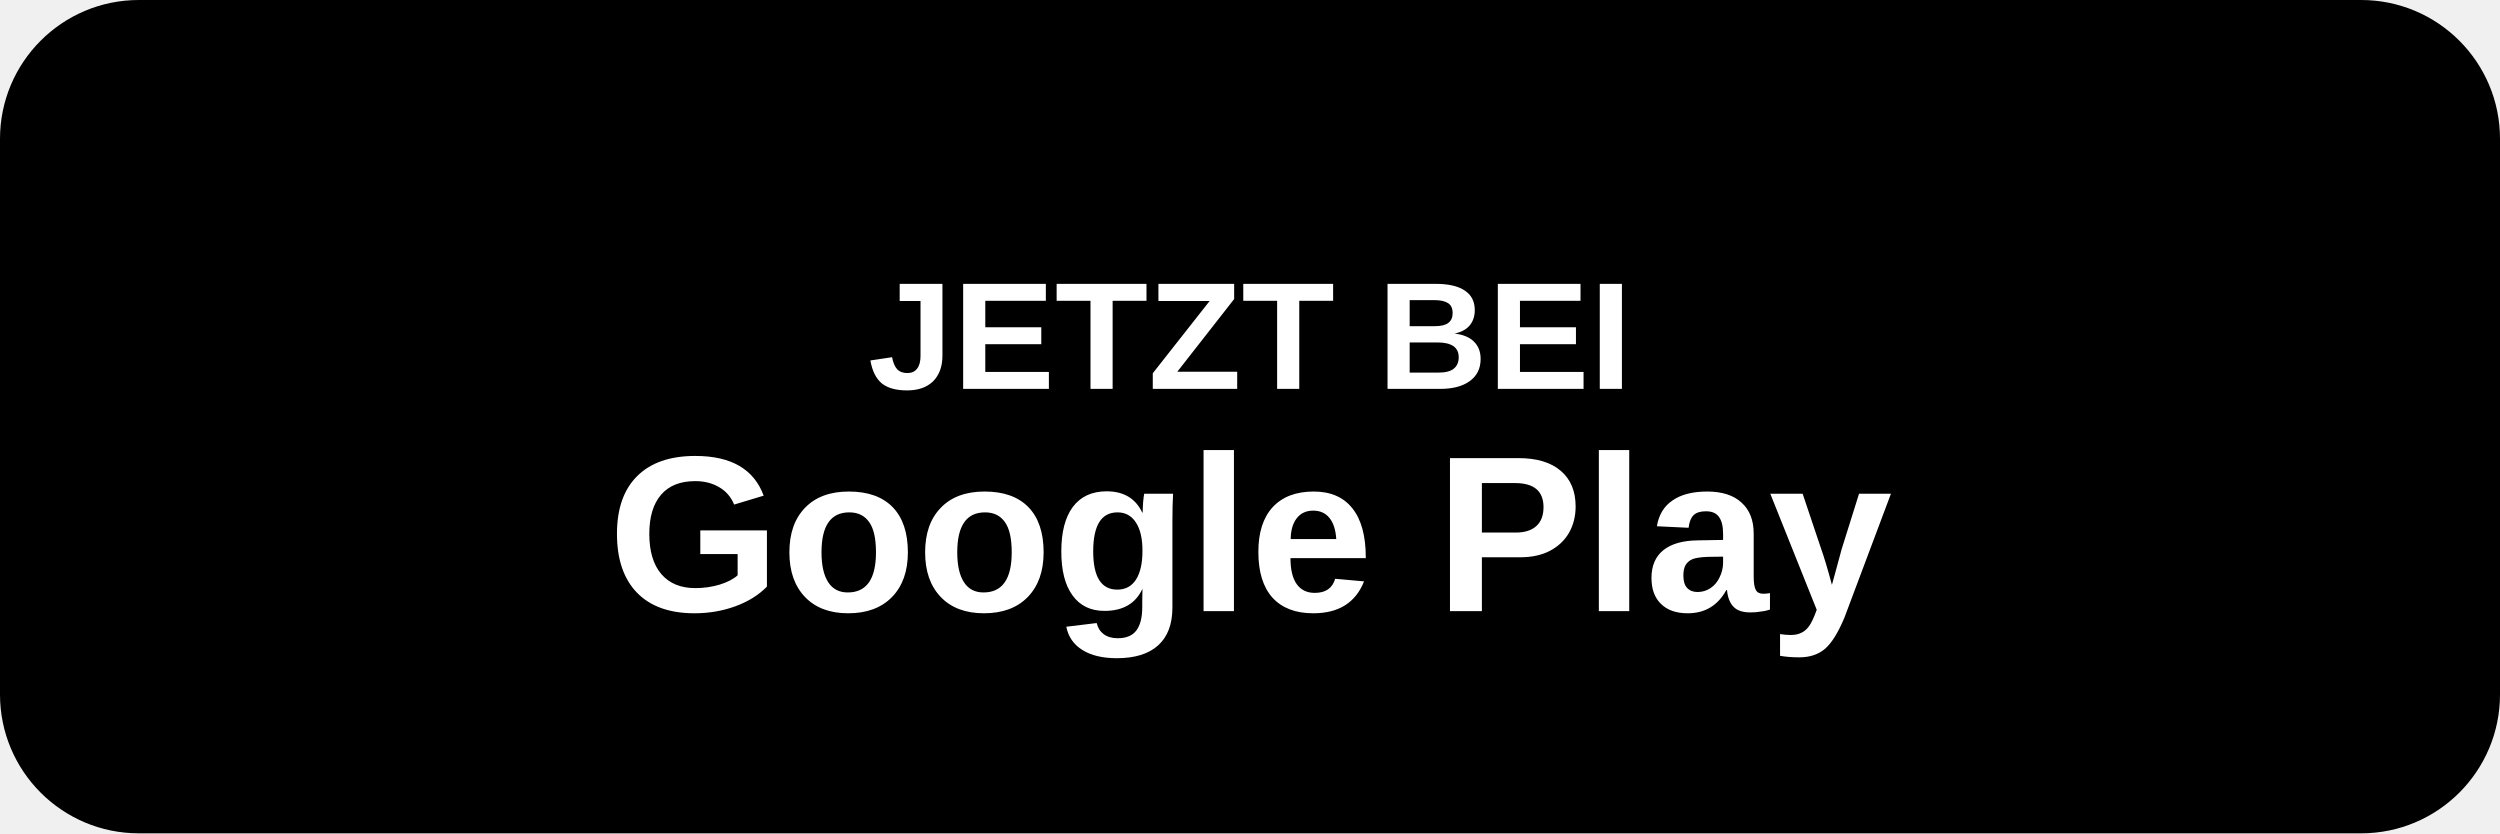
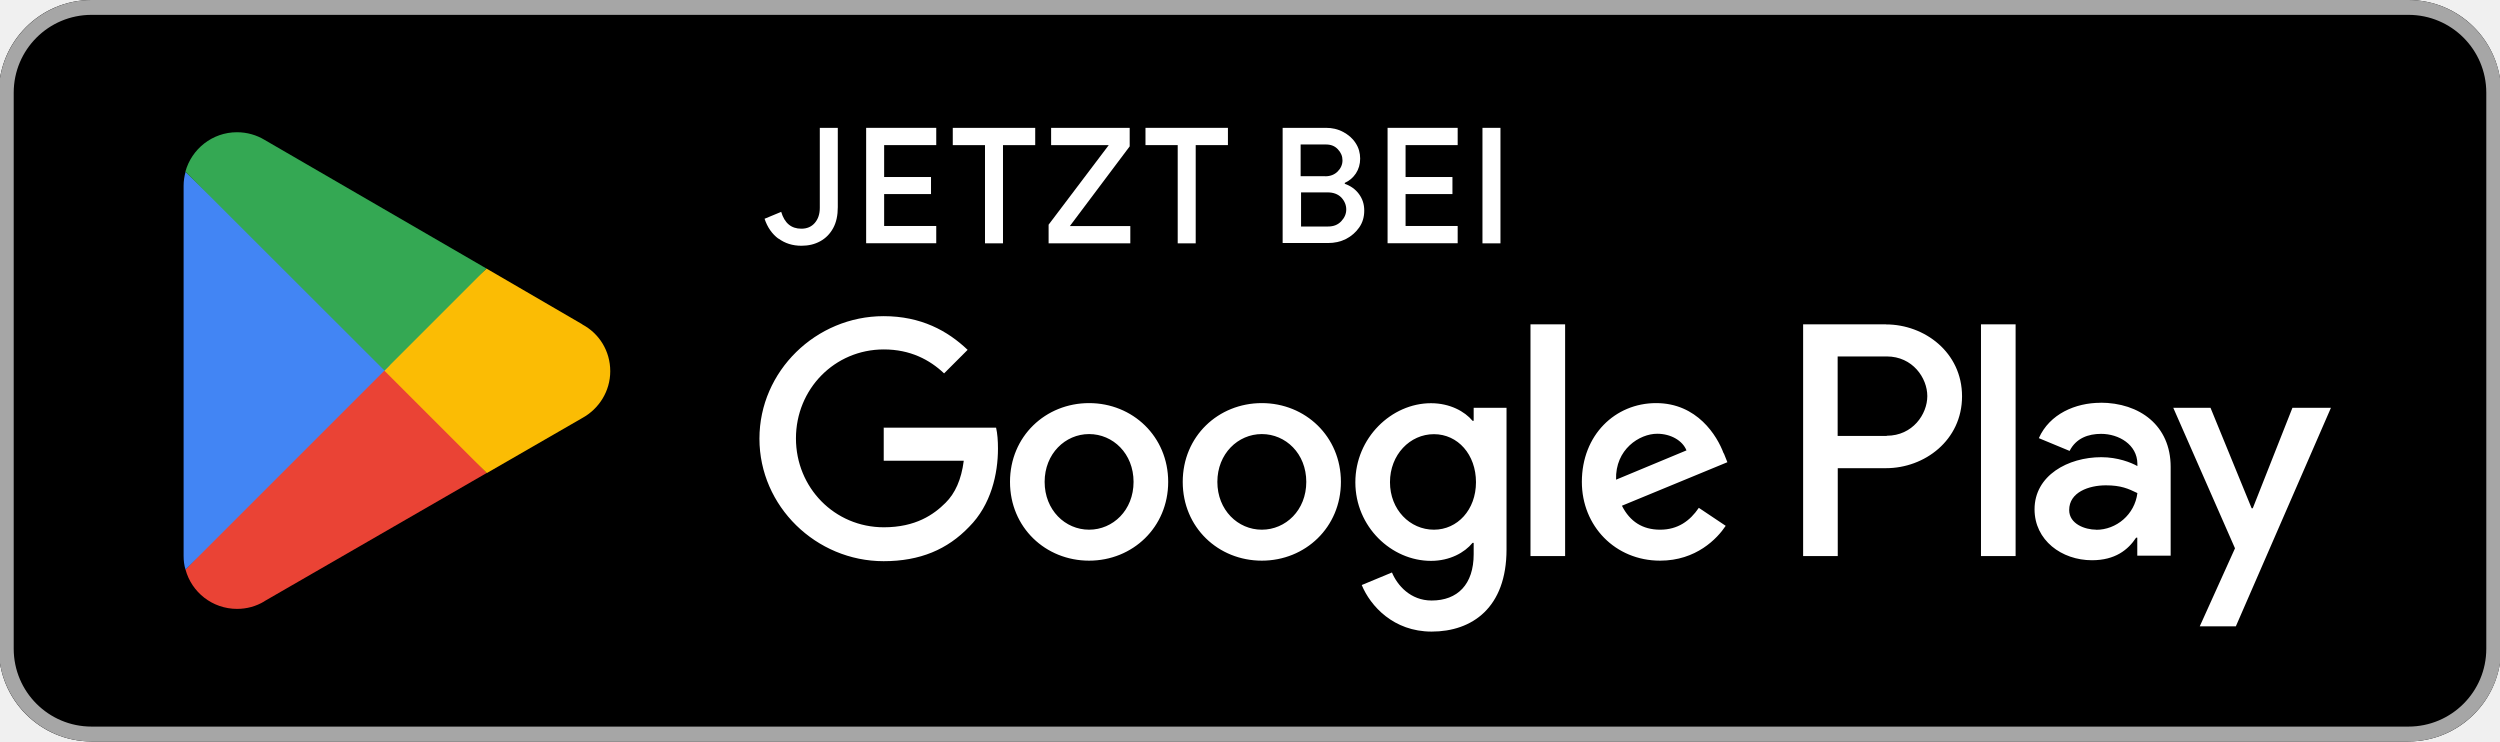
- <svg xmlns="http://www.w3.org/2000/svg" width="180" height="60" viewBox="0 0 180 60" fill="none">
-   <rect width="180" height="60" rx="10" fill="#000000" />
-   <text x="90" y="28" fill="#FFFFFF" font-family="Arial, sans-serif" font-size="11" text-anchor="middle" font-weight="bold">JETZT BEI</text>
-   <text x="90" y="44" fill="#FFFFFF" font-family="Arial, sans-serif" font-size="16" text-anchor="middle" font-weight="bold">Google Play</text>
+ <svg xmlns="http://www.w3.org/2000/svg" id="artwork" version="1.1" viewBox="0 0 238.96 70.87">
+   <defs>
+     <style>
+       .st0 {
+         fill: #4285f4;
+       }
+ 
+       .st1 {
+         isolation: isolate;
+       }
+ 
+       .st2 {
+         fill: #a6a6a6;
+       }
+ 
+       .st3 {
+         fill: #34a853;
+       }
+ 
+       .st4 {
+         fill: #fbbc04;
+       }
+ 
+       .st5 {
+         fill: #fff;
+       }
+ 
+       .st6 {
+         fill: #ea4335;
+       }
+     </style>
+   </defs>
+   <g>
+     <rect x="-.11" y="0" width="239.17" height="70.87" rx="8.86" ry="8.86" />
+     <path class="st2" d="M230.21,1.42c4.11,0,7.44,3.33,7.44,7.44v53.15c0,4.11-3.33,7.44-7.44,7.44H8.75c-4.11,0-7.44-3.33-7.44-7.44V8.86C1.31,4.75,4.64,1.42,8.75,1.42h221.46M230.21,0H8.75C3.88,0-.11,3.99-.11,8.86v53.15c0,4.87,3.99,8.86,8.86,8.86h221.46c4.87,0,8.86-3.99,8.86-8.86V8.86C239.07,3.99,235.08,0,230.21,0h0Z" />
+     <path class="st5" d="M120.61,38.53c-4.16,0-7.56,3.17-7.56,7.53s3.4,7.53,7.56,7.53,7.56-3.19,7.56-7.53-3.4-7.53-7.56-7.53ZM120.61,50.63c-2.29,0-4.25-1.88-4.25-4.57s1.97-4.57,4.25-4.57,4.25,1.86,4.25,4.57-1.97,4.57-4.25,4.57ZM104.1,38.53c-4.16,0-7.56,3.17-7.56,7.53s3.4,7.53,7.56,7.53,7.56-3.19,7.56-7.53-3.4-7.53-7.56-7.53ZM104.1,50.63c-2.29,0-4.25-1.88-4.25-4.57s1.97-4.57,4.25-4.57,4.25,1.86,4.25,4.57-1.97,4.57-4.25,4.57ZM84.47,40.85v3.19h7.65c-.23,1.81-.83,3.12-1.74,4.02-1.12,1.12-2.85,2.34-5.9,2.34-4.71,0-8.4-3.79-8.4-8.5s3.69-8.5,8.4-8.5c2.53,0,4.39.99,5.76,2.29l2.25-2.25c-1.91-1.82-4.45-3.22-8.03-3.22-6.45,0-11.87,5.24-11.87,11.71s5.42,11.71,11.87,11.71c3.49,0,6.11-1.13,8.17-3.28,2.11-2.11,2.76-5.08,2.76-7.48,0-.74-.05-1.44-.18-2h-10.75v-.02ZM164.75,43.33c-.62-1.68-2.53-4.8-6.45-4.8s-7.1,3.05-7.1,7.53c0,4.22,3.19,7.53,7.48,7.53,3.45,0,5.46-2.11,6.27-3.33l-2.57-1.72c-.85,1.26-2.02,2.09-3.7,2.09s-2.89-.78-3.65-2.29l10.08-4.16-.34-.85s-.02,0-.02,0ZM154.47,45.85c-.09-2.91,2.25-4.39,3.93-4.39,1.31,0,2.43.66,2.8,1.59l-6.73,2.8ZM146.29,53.15h3.31v-22.15h-3.31v22.15ZM140.86,40.22h-.11c-.74-.89-2.16-1.68-3.97-1.68-3.77,0-7.23,3.31-7.23,7.56s3.45,7.51,7.23,7.51c1.81,0,3.22-.8,3.97-1.72h.11v1.08c0,2.89-1.54,4.43-4.02,4.43-2.02,0-3.28-1.45-3.79-2.68l-2.89,1.2c.83,2,3.03,4.45,6.68,4.45,3.88,0,7.16-2.29,7.16-7.85v-13.54h-3.14s0,1.22,0,1.22ZM137.06,50.63c-2.29,0-4.2-1.91-4.2-4.54s1.91-4.59,4.2-4.59,4.02,1.95,4.02,4.59-1.77,4.54-4.02,4.54ZM180.27,31h-7.92v22.15h3.31v-8.4h4.62c3.67,0,7.26-2.66,7.26-6.87s-3.6-6.87-7.26-6.87h-.02ZM180.34,41.67h-4.69v-7.6h4.69c2.48,0,3.88,2.06,3.88,3.79s-1.4,3.79-3.88,3.79h0v.02ZM200.78,38.5c-2.39,0-4.87,1.06-5.9,3.38l2.94,1.22c.62-1.22,1.79-1.63,3.01-1.63,1.7,0,3.45,1.03,3.47,2.85v.23c-.6-.34-1.88-.85-3.45-.85-3.17,0-6.38,1.74-6.38,4.98,0,2.96,2.59,4.87,5.49,4.87,2.21,0,3.45-.99,4.22-2.16h.11v1.72h3.19v-8.49c0-3.93-2.94-6.13-6.73-6.13h.04ZM200.37,50.63c-1.08,0-2.59-.55-2.59-1.88,0-1.7,1.88-2.36,3.51-2.36,1.45,0,2.14.32,3.01.74-.25,2.06-2.02,3.51-3.93,3.51h0v-.02ZM219.12,38.98l-3.79,9.6h-.11l-3.93-9.6h-3.56l5.9,13.43-3.37,7.46h3.45l9.09-20.89s-3.69,0-3.69,0ZM189.35,53.15h3.31v-22.15h-3.31v22.15Z" />
+     <g>
+       <path class="st6" d="M36.6,34.41l-18.87,20.02h0c.58,2.18,2.57,3.77,4.93,3.77.94,0,1.82-.25,2.59-.71l.05-.04,21.22-12.24-9.94-10.82h.02v.02Z" />
+       <path class="st4" d="M55.68,31h-.02l-9.16-5.33-10.33,9.19,10.36,10.36,9.12-5.26c1.59-.87,2.68-2.55,2.68-4.48s-1.06-3.61-2.66-4.46h0v-.02Z" />
+       <path class="st0" d="M17.73,16.44c-.11.43-.18.85-.18,1.31v35.38c0,.46.05.89.18,1.31l19.51-19.51s-19.51-18.5-19.51-18.5Z" />
+       <path class="st3" d="M36.74,35.43l9.76-9.76-21.21-12.3c-.76-.46-1.67-.73-2.64-.73-2.36,0-4.34,1.61-4.93,3.77h0l19.01,18.99h0v.02Z" />
+     </g>
+   </g>
+   <g class="st1">
+     <path class="st5" d="M74.41,22.82c-.62-.46-1.06-1.1-1.33-1.91l1.59-.66c.32,1.08.96,1.61,1.93,1.61.53,0,.96-.18,1.28-.55s.48-.85.48-1.44v-7.65h1.72v7.58c0,.78-.14,1.45-.44,2s-.71.97-1.24,1.26-1.12.43-1.79.43c-.85,0-1.58-.23-2.2-.69v.02Z" />
+   </g>
+   <g class="st1">
+     <path class="st5" d="M82.79,12.22h6.7v1.65h-4.98v3.05h4.48v1.63h-4.48v3.05h4.98v1.65h-6.7v-11.04.02Z" />
+   </g>
+   <g class="st1">
+     <path class="st5" d="M94.15,13.87h-3.08v-1.65h7.88v1.65h-3.08v9.39h-1.72s0-9.39,0-9.39Z" />
+   </g>
+   <g class="st1">
+     <path class="st5" d="M100.22,21.49l5.76-7.62h-5.51v-1.65h7.51v1.77l-5.72,7.62h5.78v1.65h-7.81v-1.77Z" />
+   </g>
+   <g class="st1">
+     <path class="st5" d="M112.57,13.87h-3.08v-1.65h7.88v1.65h-3.08v9.39h-1.72v-9.39Z" />
+   </g>
+   <g class="st1">
+     <path class="st5" d="M122.6,12.22h4.15c.58,0,1.13.12,1.63.39.5.27.9.6,1.19,1.06.3.44.44.96.44,1.49s-.14,1.01-.41,1.42c-.27.41-.64.71-1.06.9v.09c.55.19,1.01.51,1.35.97s.51.97.51,1.59-.16,1.15-.48,1.61-.74.83-1.26,1.1c-.53.27-1.1.39-1.74.39h-4.32v-11.04.02ZM126.67,16.85c.5,0,.89-.16,1.19-.46s.46-.66.46-1.06-.14-.74-.44-1.06-.67-.46-1.15-.46h-2.41v3.03h2.34l.02.02ZM126.94,21.65c.53,0,.94-.16,1.26-.5s.48-.71.48-1.13-.16-.81-.48-1.15c-.32-.32-.76-.48-1.29-.48h-2.55v3.26h2.6-.02Z" />
+   </g>
+   <g class="st1">
+     <path class="st5" d="M132.63,12.22h6.7v1.65h-4.98v3.05h4.48v1.63h-4.48v3.05h4.98v1.65h-6.7v-11.04.02Z" />
+   </g>
+   <g class="st1">
+     <path class="st5" d="M141.7,12.22h1.72v11.04h-1.72v-11.04Z" />
+   </g>
</svg>
